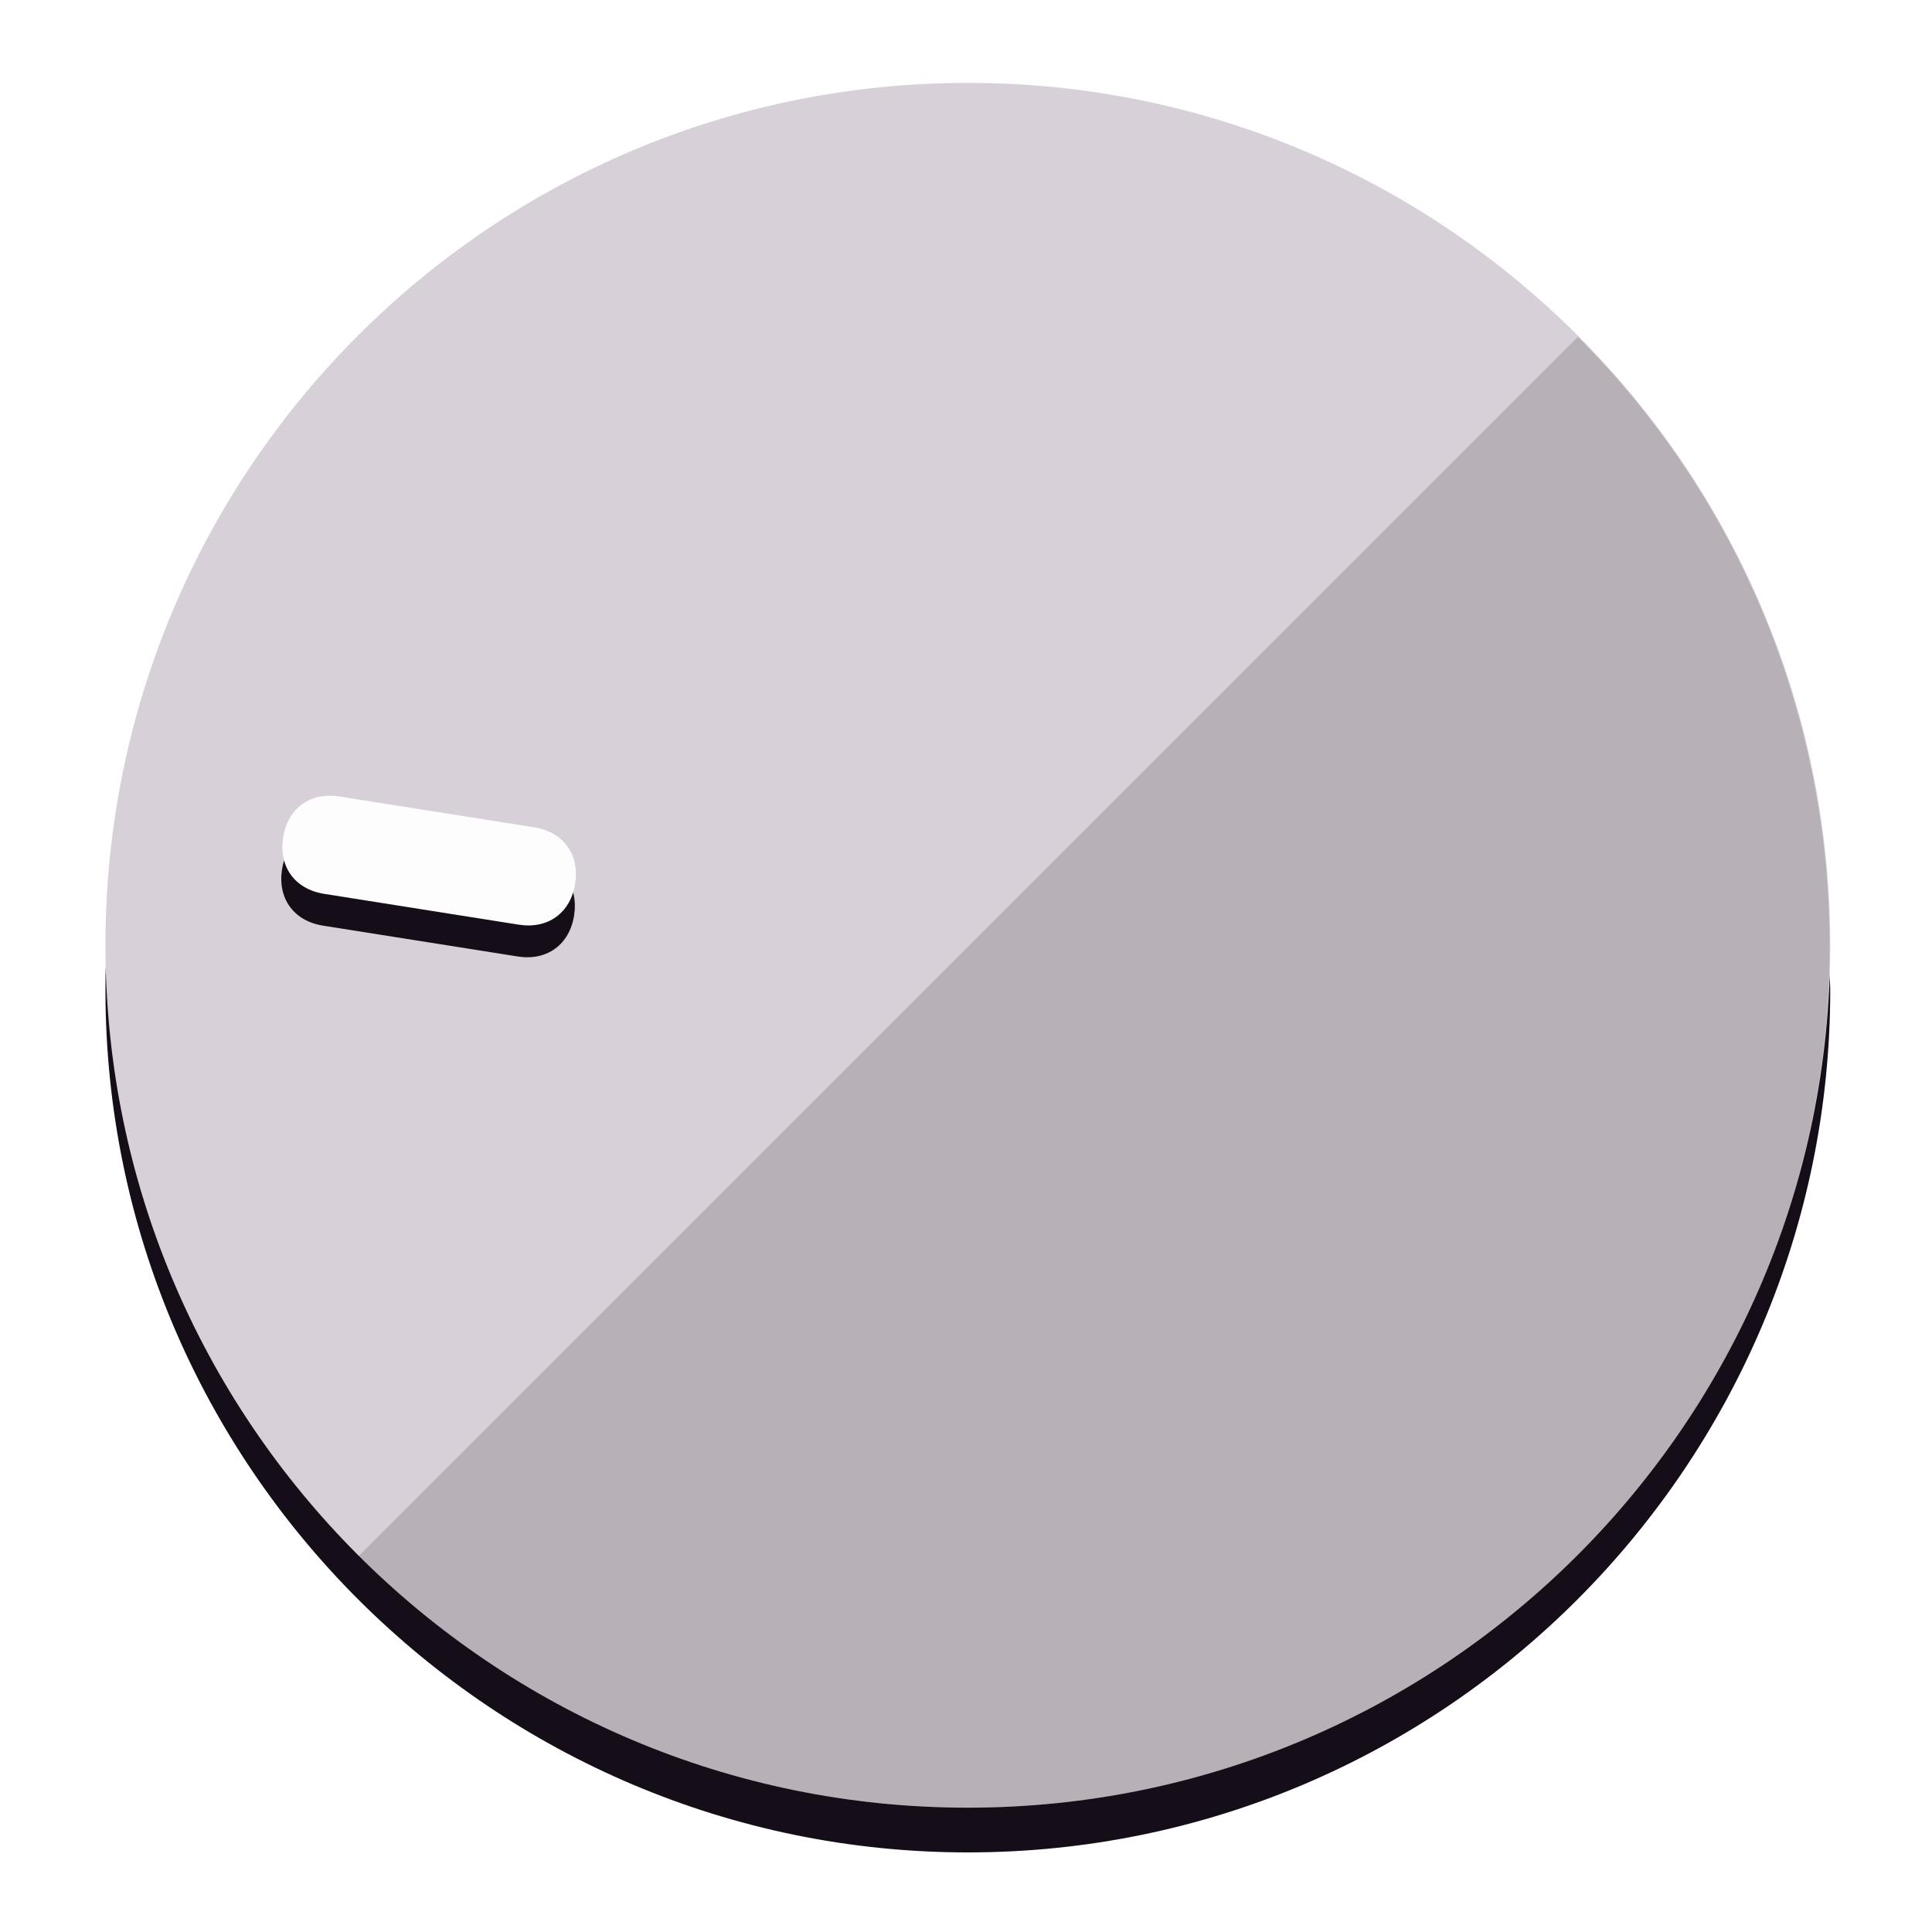
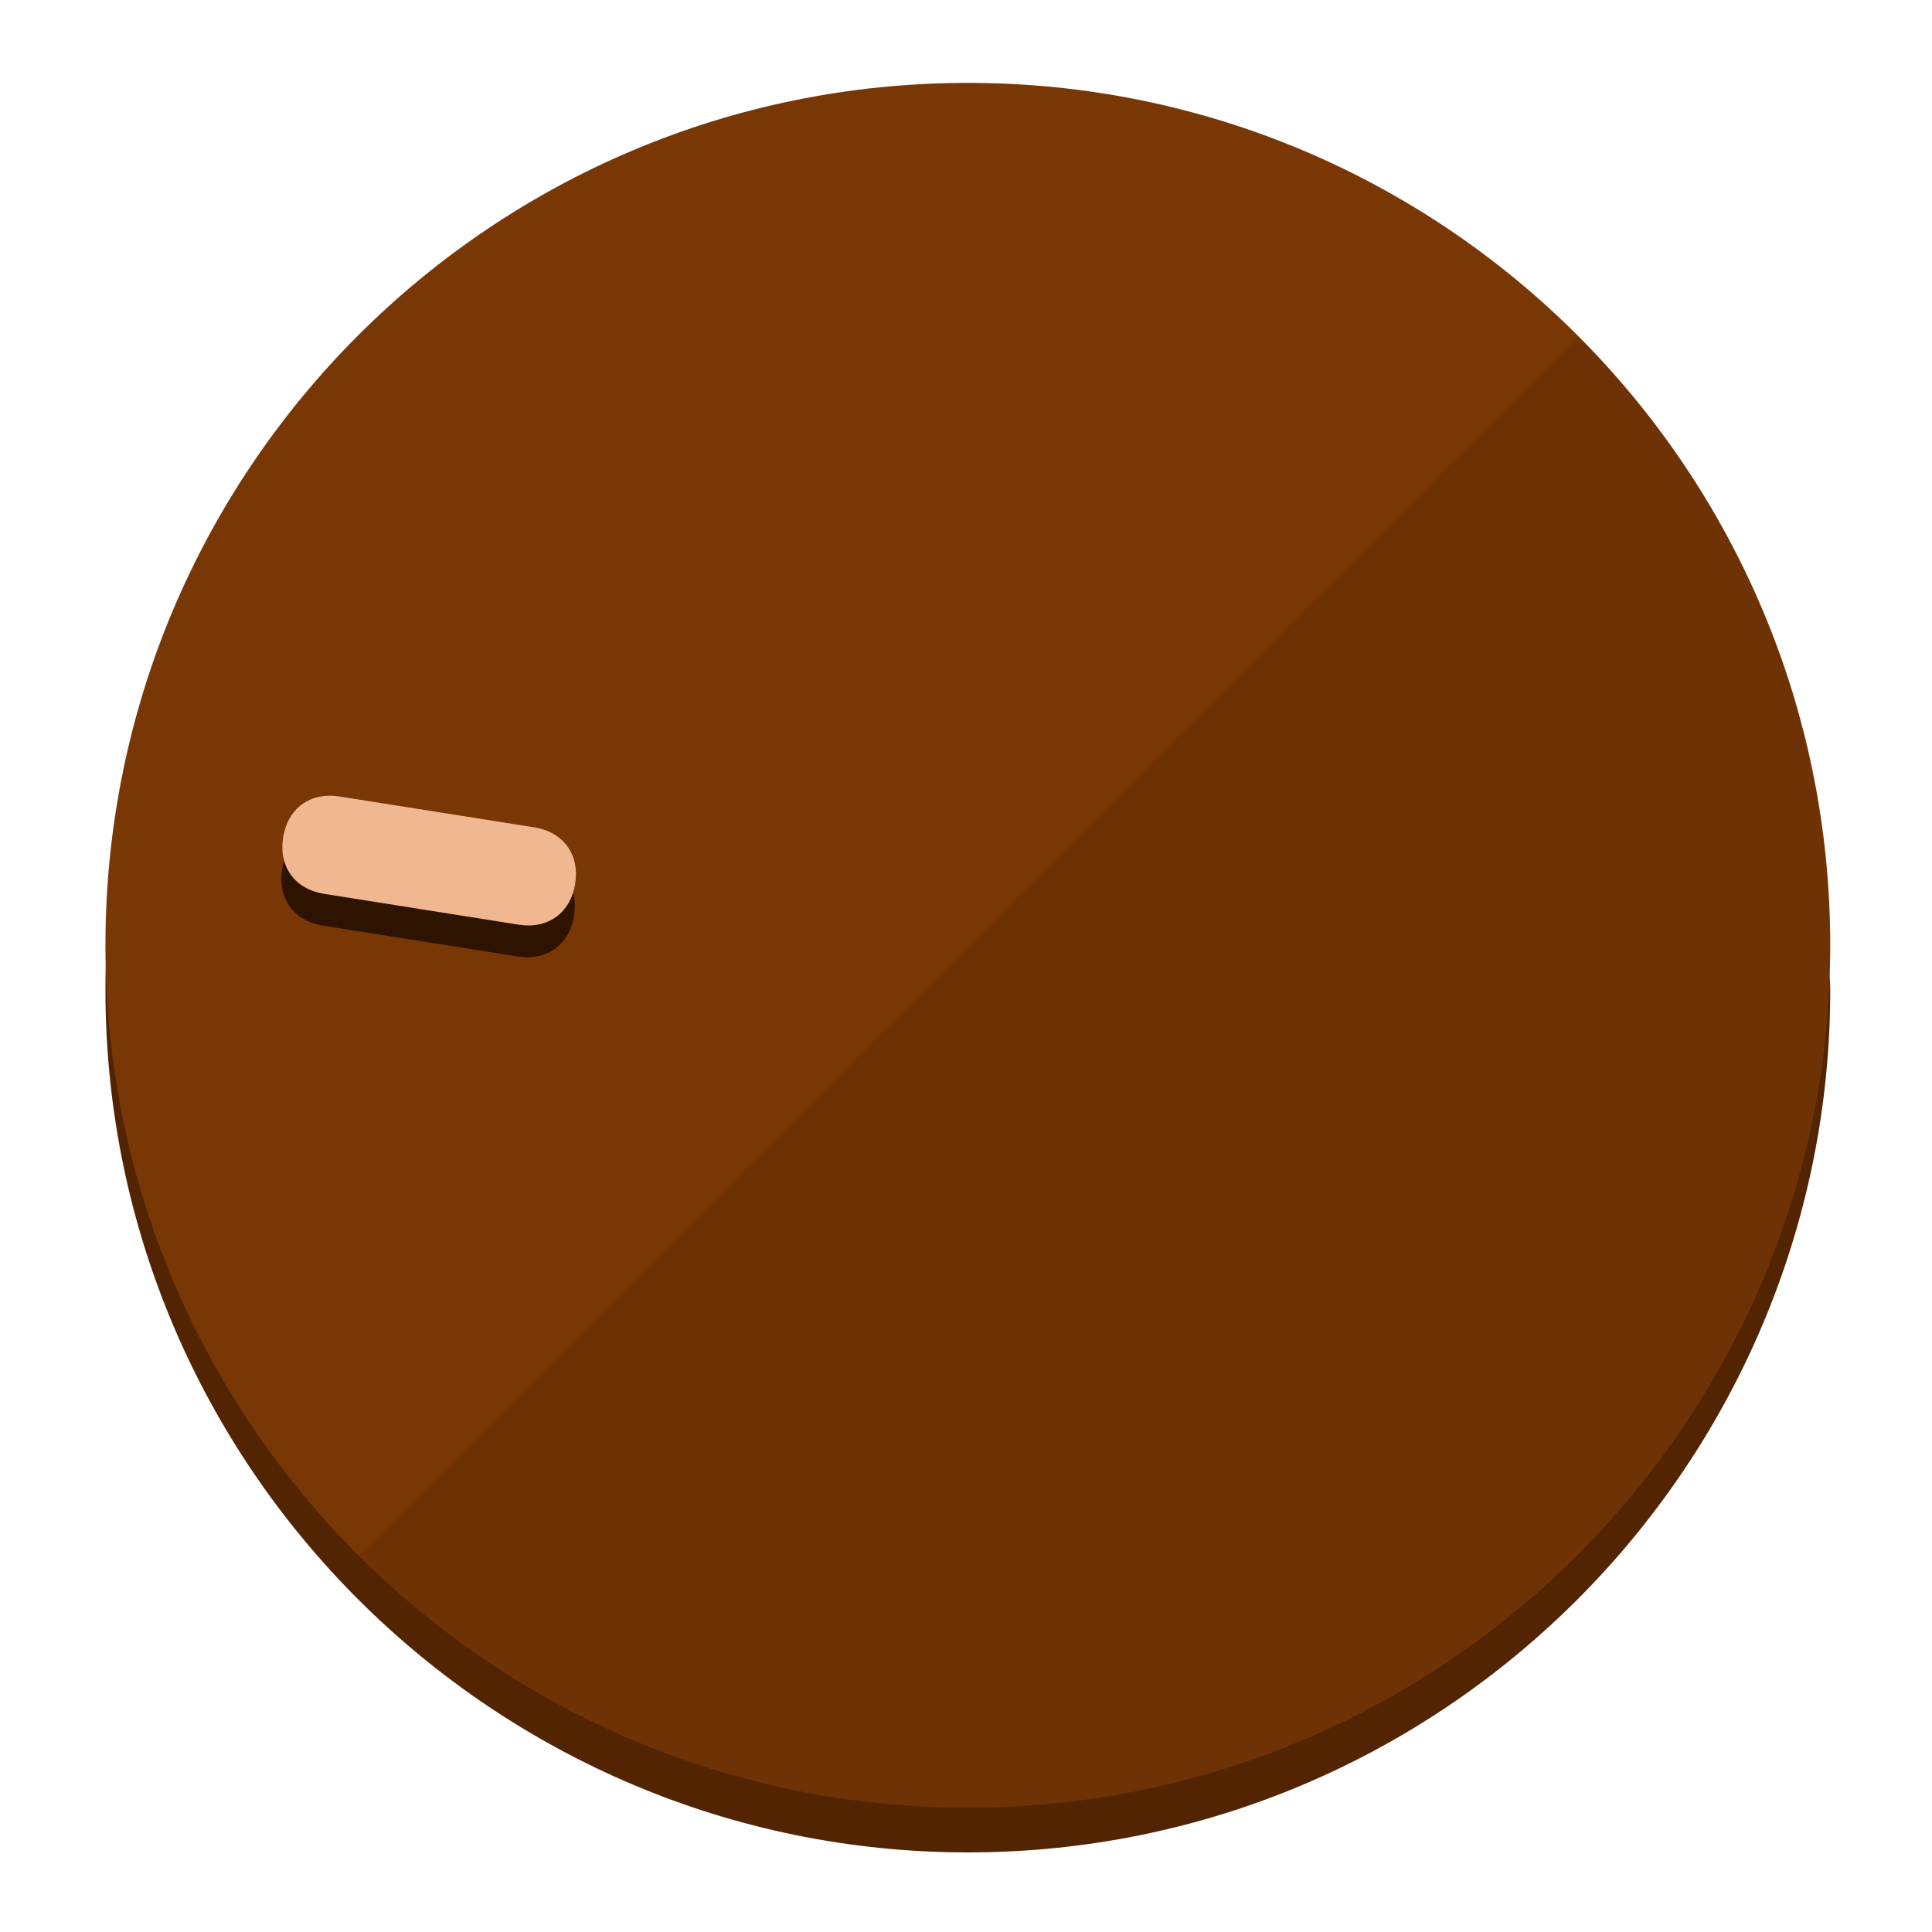
<svg xmlns="http://www.w3.org/2000/svg" height="120px" width="120px" version="1.1" id="Layer_1" viewBox="0 0 496.8 496.8" xml:space="preserve">
  <defs id="defs23" />
  <g id="g3158">
-     <path style="display:inline;fill:#150E18;fill-opacity:1;stroke-width:1.584" d="m 248.875,445.92 c 116.582,0 212.89,-91.238 220.493,-205.286 0,5.069 1.267,8.87 1.267,13.939 0,121.651 -98.842,221.76 -221.76,221.76 -121.651,0 -221.76,-98.842 -221.76,-221.76 0,-5.069 0,-8.87 1.267,-13.939 7.603,114.048 103.91,205.286 220.493,205.286 z" id="path8" />
-     <circle style="display:inline;fill:#D8D0D8;fill-opacity:1;stroke-width:1.584" cx="248.875" cy="243.071" r="221.76" id="circle12" />
-     <path style="display:inline;fill:#000000;fill-opacity:0.154;stroke-width:1.587" d="m 405.744,86.606 c 86.308,86.308 86.308,227.193 0,313.5 -86.308,86.308 -227.193,86.308 -313.5,0" id="path14" />
+     <path style="display:inline;fill:#522402;fill-opacity:1;stroke-width:1.584" d="m 248.875,445.92 c 116.582,0 212.89,-91.238 220.493,-205.286 0,5.069 1.267,8.87 1.267,13.939 0,121.651 -98.842,221.76 -221.76,221.76 -121.651,0 -221.76,-98.842 -221.76,-221.76 0,-5.069 0,-8.87 1.267,-13.939 7.603,114.048 103.91,205.286 220.493,205.286 z" id="path8" />
+     <circle style="display:inline;fill:#7A3706;fill-opacity:1;stroke-width:1.584" cx="248.875" cy="243.071" r="221.76" id="circle12" />
+     <path style="display:inline;fill:#2E1400;fill-opacity:0.154;stroke-width:1.587" d="m 405.744,86.606 c 86.308,86.308 86.308,227.193 0,313.5 -86.308,86.308 -227.193,86.308 -313.5,0" id="path14" />
  </g>
  <g id="g3198">
    <circle style="display:none;fill:#000000;fill-opacity:0;stroke-width:1.584" cx="-201.714" cy="283.513" r="221.76" id="circle12-3" transform="rotate(-81)" />
-     <path style="display:inline;fill:#150E18;fill-opacity:1;stroke-width:1.584" d="m 137.089,220.92 c 7.51,1.189 11.723,6.989 10.534,14.498 v 0 c -1.189,7.51 -6.989,11.723 -14.498,10.534 L 83.061,238.023 C 75.551,236.834 71.338,231.034 72.527,223.525 v 0 c 1.189,-7.51 6.989,-11.723 14.498,-10.534 z" id="path3789" />
-     <path style="display:inline;fill:#FDFDFD;stroke-width:1.584" d="m 137.365,212.742 c 7.51,1.189 11.723,6.989 10.534,14.498 v 0 c -1.189,7.51 -6.989,11.723 -14.498,10.534 l -50.064,-7.929 c -7.51,-1.189 -11.723,-6.989 -10.534,-14.498 v 0 c 1.189,-7.51 6.989,-11.723 14.498,-10.534 z" id="path915" />
+     <path style="display:inline;fill:#2E1400;fill-opacity:1;stroke-width:1.584" d="m 137.089,220.92 c 7.51,1.189 11.723,6.989 10.534,14.498 v 0 c -1.189,7.51 -6.989,11.723 -14.498,10.534 L 83.061,238.023 C 75.551,236.834 71.338,231.034 72.527,223.525 v 0 c 1.189,-7.51 6.989,-11.723 14.498,-10.534 z" id="path3789" />
+     <path style="display:inline;fill:#F0B890;stroke-width:1.584" d="m 137.365,212.742 c 7.51,1.189 11.723,6.989 10.534,14.498 v 0 c -1.189,7.51 -6.989,11.723 -14.498,10.534 l -50.064,-7.929 c -7.51,-1.189 -11.723,-6.989 -10.534,-14.498 v 0 c 1.189,-7.51 6.989,-11.723 14.498,-10.534 z" id="path915" />
  </g>
</svg>
